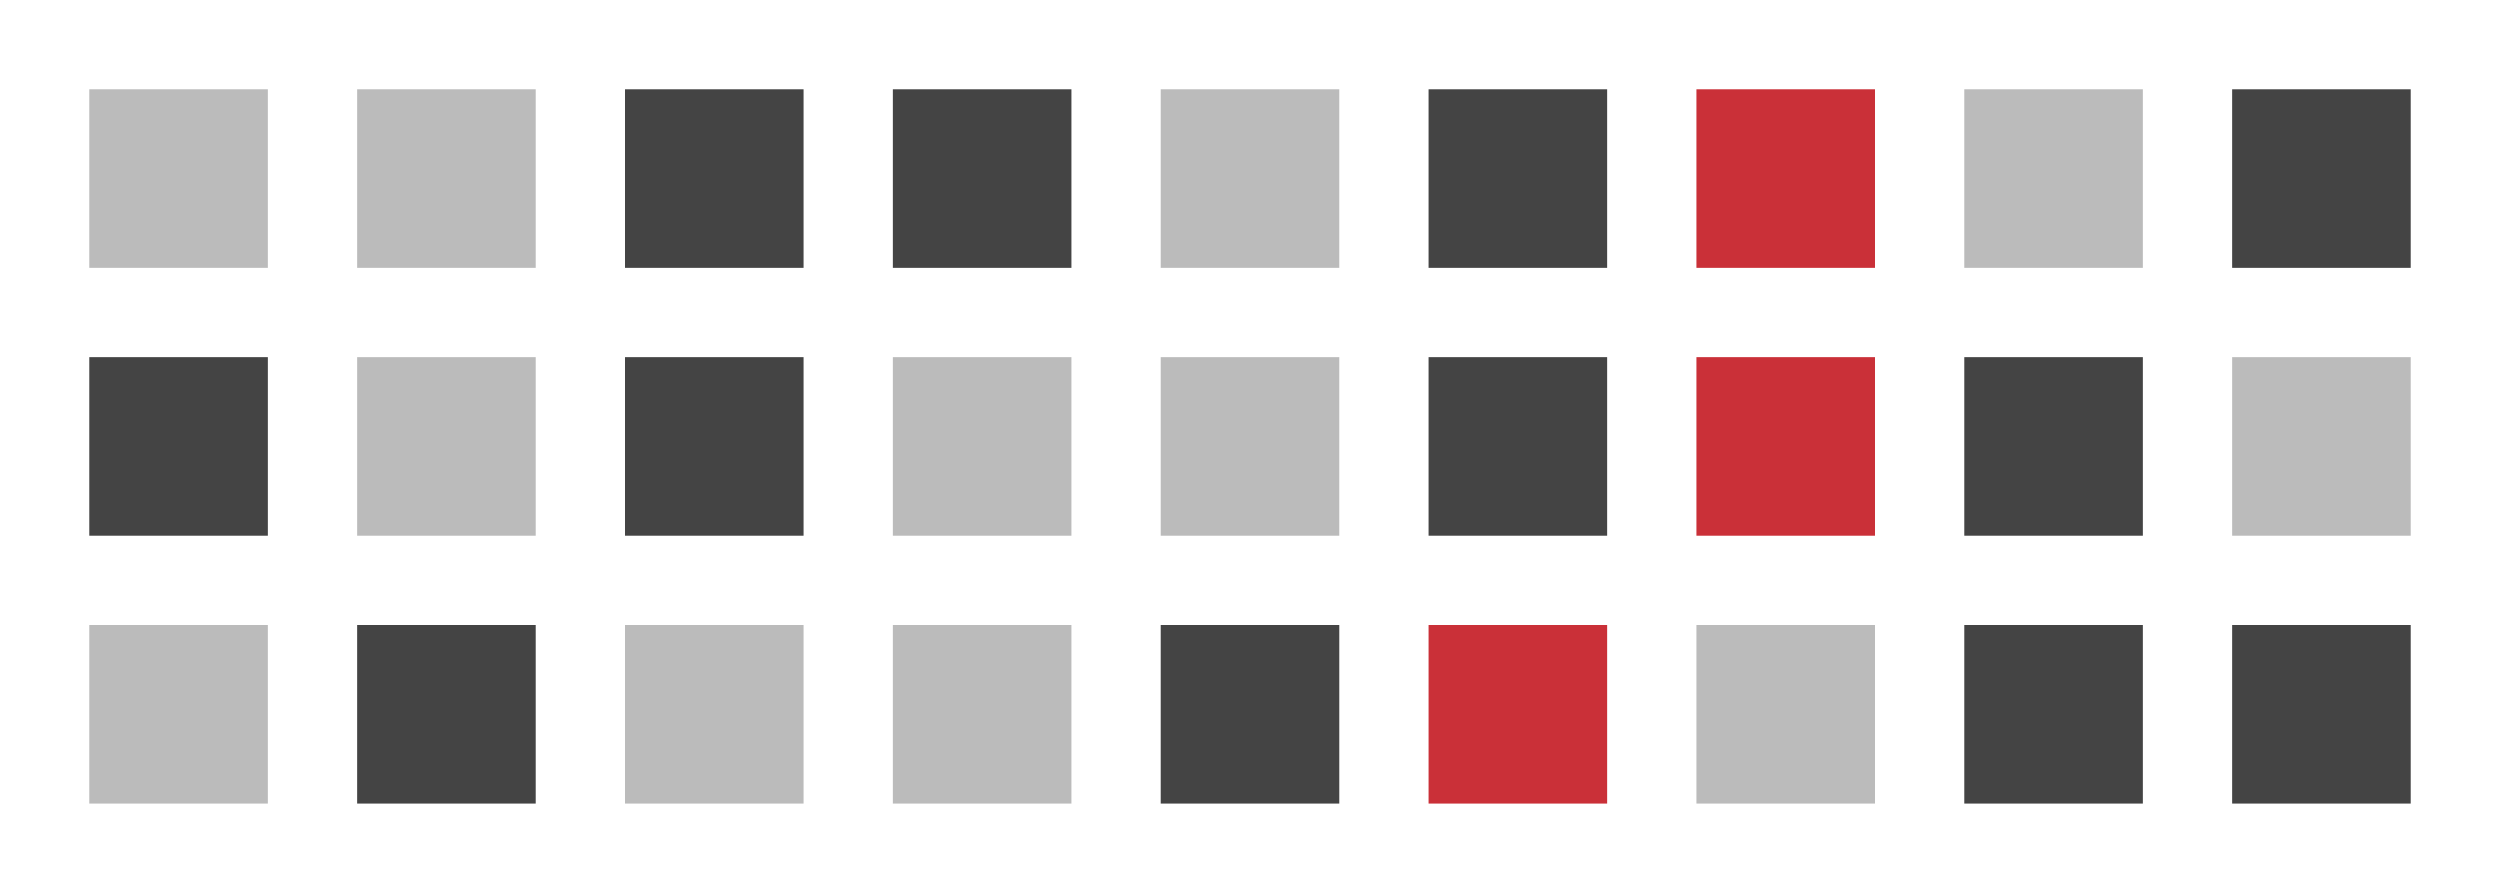
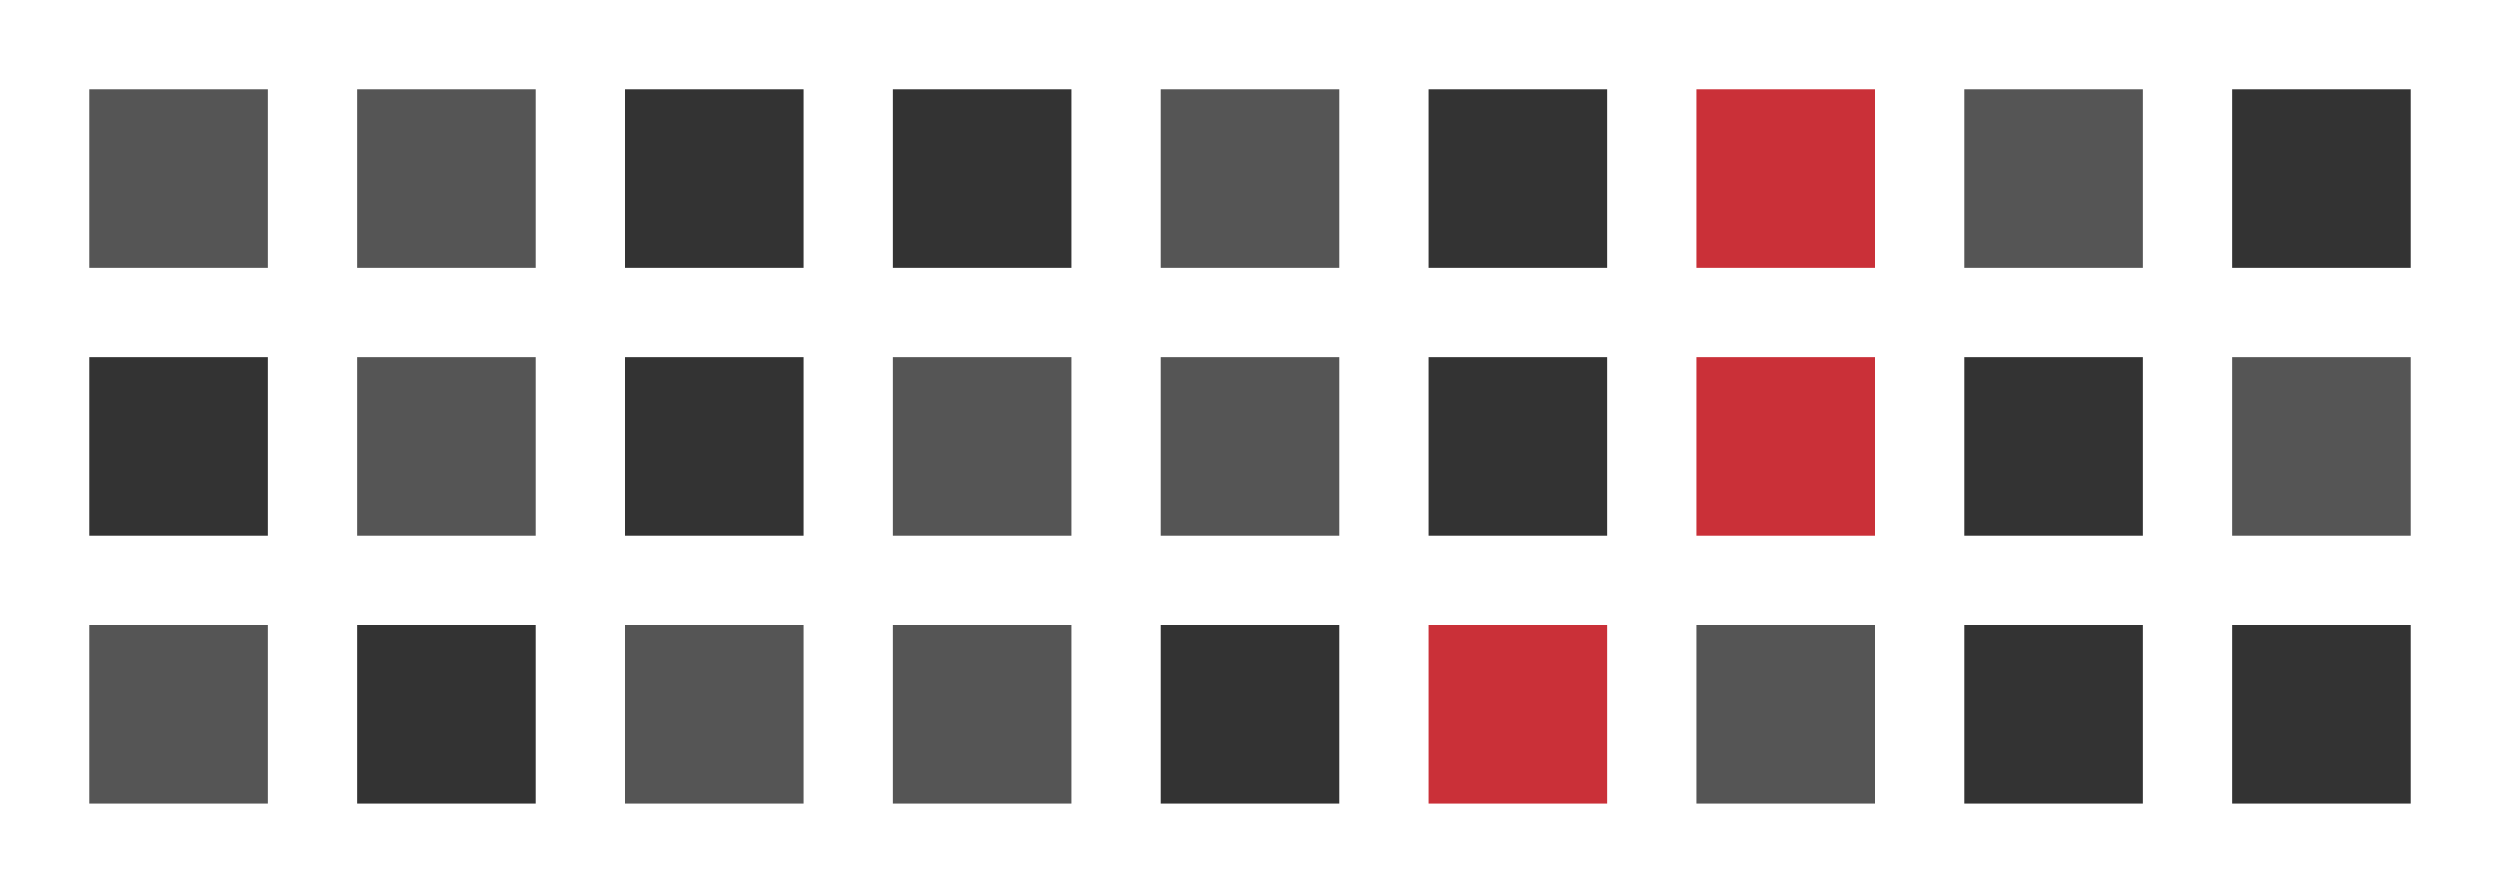
<svg width="56" height="20">
-   <rect width="4" height="4" x="2" y="2" style="fill:#bbbbbb;" />
-   <rect width="4" height="4" x="8" y="2" style="fill:#bbbbbb;" />
-   <rect width="4" height="4" x="14" y="2" style="fill:#444444;" />
-   <rect width="4" height="4" x="20" y="2" style="fill:#444444;" />
-   <rect width="4" height="4" x="26" y="2" style="fill:#bbbbbb;" />
-   <rect width="4" height="4" x="32" y="2" style="fill:#444444;" />
+   <rect width="4" height="4" x="2" y="2" style="fill:#555555;" />
+   <rect width="4" height="4" x="8" y="2" style="fill:#555555;" />
+   <rect width="4" height="4" x="14" y="2" style="fill:#333333;" />
+   <rect width="4" height="4" x="20" y="2" style="fill:#333333;" />
+   <rect width="4" height="4" x="26" y="2" style="fill:#555555;" />
+   <rect width="4" height="4" x="32" y="2" style="fill:#333333;" />
  <rect width="4" height="4" x="38" y="2" style="fill:#ca3038;" />
-   <rect width="4" height="4" x="44" y="2" style="fill:#bbbbbb;" />
-   <rect width="4" height="4" x="50" y="2" style="fill:#444444;" />
-   <rect width="4" height="4" x="2" y="8" style="fill:#444444;" />
-   <rect width="4" height="4" x="8" y="8" style="fill:#bbbbbb;" />
-   <rect width="4" height="4" x="14" y="8" style="fill:#444444;" />
-   <rect width="4" height="4" x="20" y="8" style="fill:#bbbbbb;" />
-   <rect width="4" height="4" x="26" y="8" style="fill:#bbbbbb" />
-   <rect width="4" height="4" x="32" y="8" style="fill:#444444;" />
+   <rect width="4" height="4" x="44" y="2" style="fill:#555555;" />
+   <rect width="4" height="4" x="50" y="2" style="fill:#333333;" />
+   <rect width="4" height="4" x="2" y="8" style="fill:#333333;" />
+   <rect width="4" height="4" x="8" y="8" style="fill:#555555;" />
+   <rect width="4" height="4" x="14" y="8" style="fill:#333333;" />
+   <rect width="4" height="4" x="20" y="8" style="fill:#555555;" />
+   <rect width="4" height="4" x="26" y="8" style="fill:#555555" />
+   <rect width="4" height="4" x="32" y="8" style="fill:#333333;" />
  <rect width="4" height="4" x="38" y="8" style="fill:#ca3038;" />
-   <rect width="4" height="4" x="44" y="8" style="fill:#444444;" />
-   <rect width="4" height="4" x="50" y="8" style="fill:#bbbbbb;" />
-   <rect width="4" height="4" x="2" y="14" style="fill:#bbbbbb;" />
-   <rect width="4" height="4" x="8" y="14" style="fill:#444444;" />
-   <rect width="4" height="4" x="14" y="14" style="fill:#bbbbbb;" />
-   <rect width="4" height="4" x="20" y="14" style="fill:#bbbbbb" />
-   <rect width="4" height="4" x="26" y="14" style="fill:#444444;" />
+   <rect width="4" height="4" x="44" y="8" style="fill:#333333;" />
+   <rect width="4" height="4" x="50" y="8" style="fill:#555555;" />
+   <rect width="4" height="4" x="2" y="14" style="fill:#555555;" />
+   <rect width="4" height="4" x="8" y="14" style="fill:#333333;" />
+   <rect width="4" height="4" x="14" y="14" style="fill:#555555;" />
+   <rect width="4" height="4" x="20" y="14" style="fill:#555555" />
+   <rect width="4" height="4" x="26" y="14" style="fill:#333333;" />
  <rect width="4" height="4" x="32" y="14" style="fill:#ca3038;" />
-   <rect width="4" height="4" x="38" y="14" style="fill:#bbbbbb;" />
-   <rect width="4" height="4" x="44" y="14" style="fill:#444444;" />
-   <rect width="4" height="4" x="50" y="14" style="fill:#444444;" />
+   <rect width="4" height="4" x="38" y="14" style="fill:#555555;" />
+   <rect width="4" height="4" x="44" y="14" style="fill:#333333;" />
+   <rect width="4" height="4" x="50" y="14" style="fill:#333333;" />
</svg>
